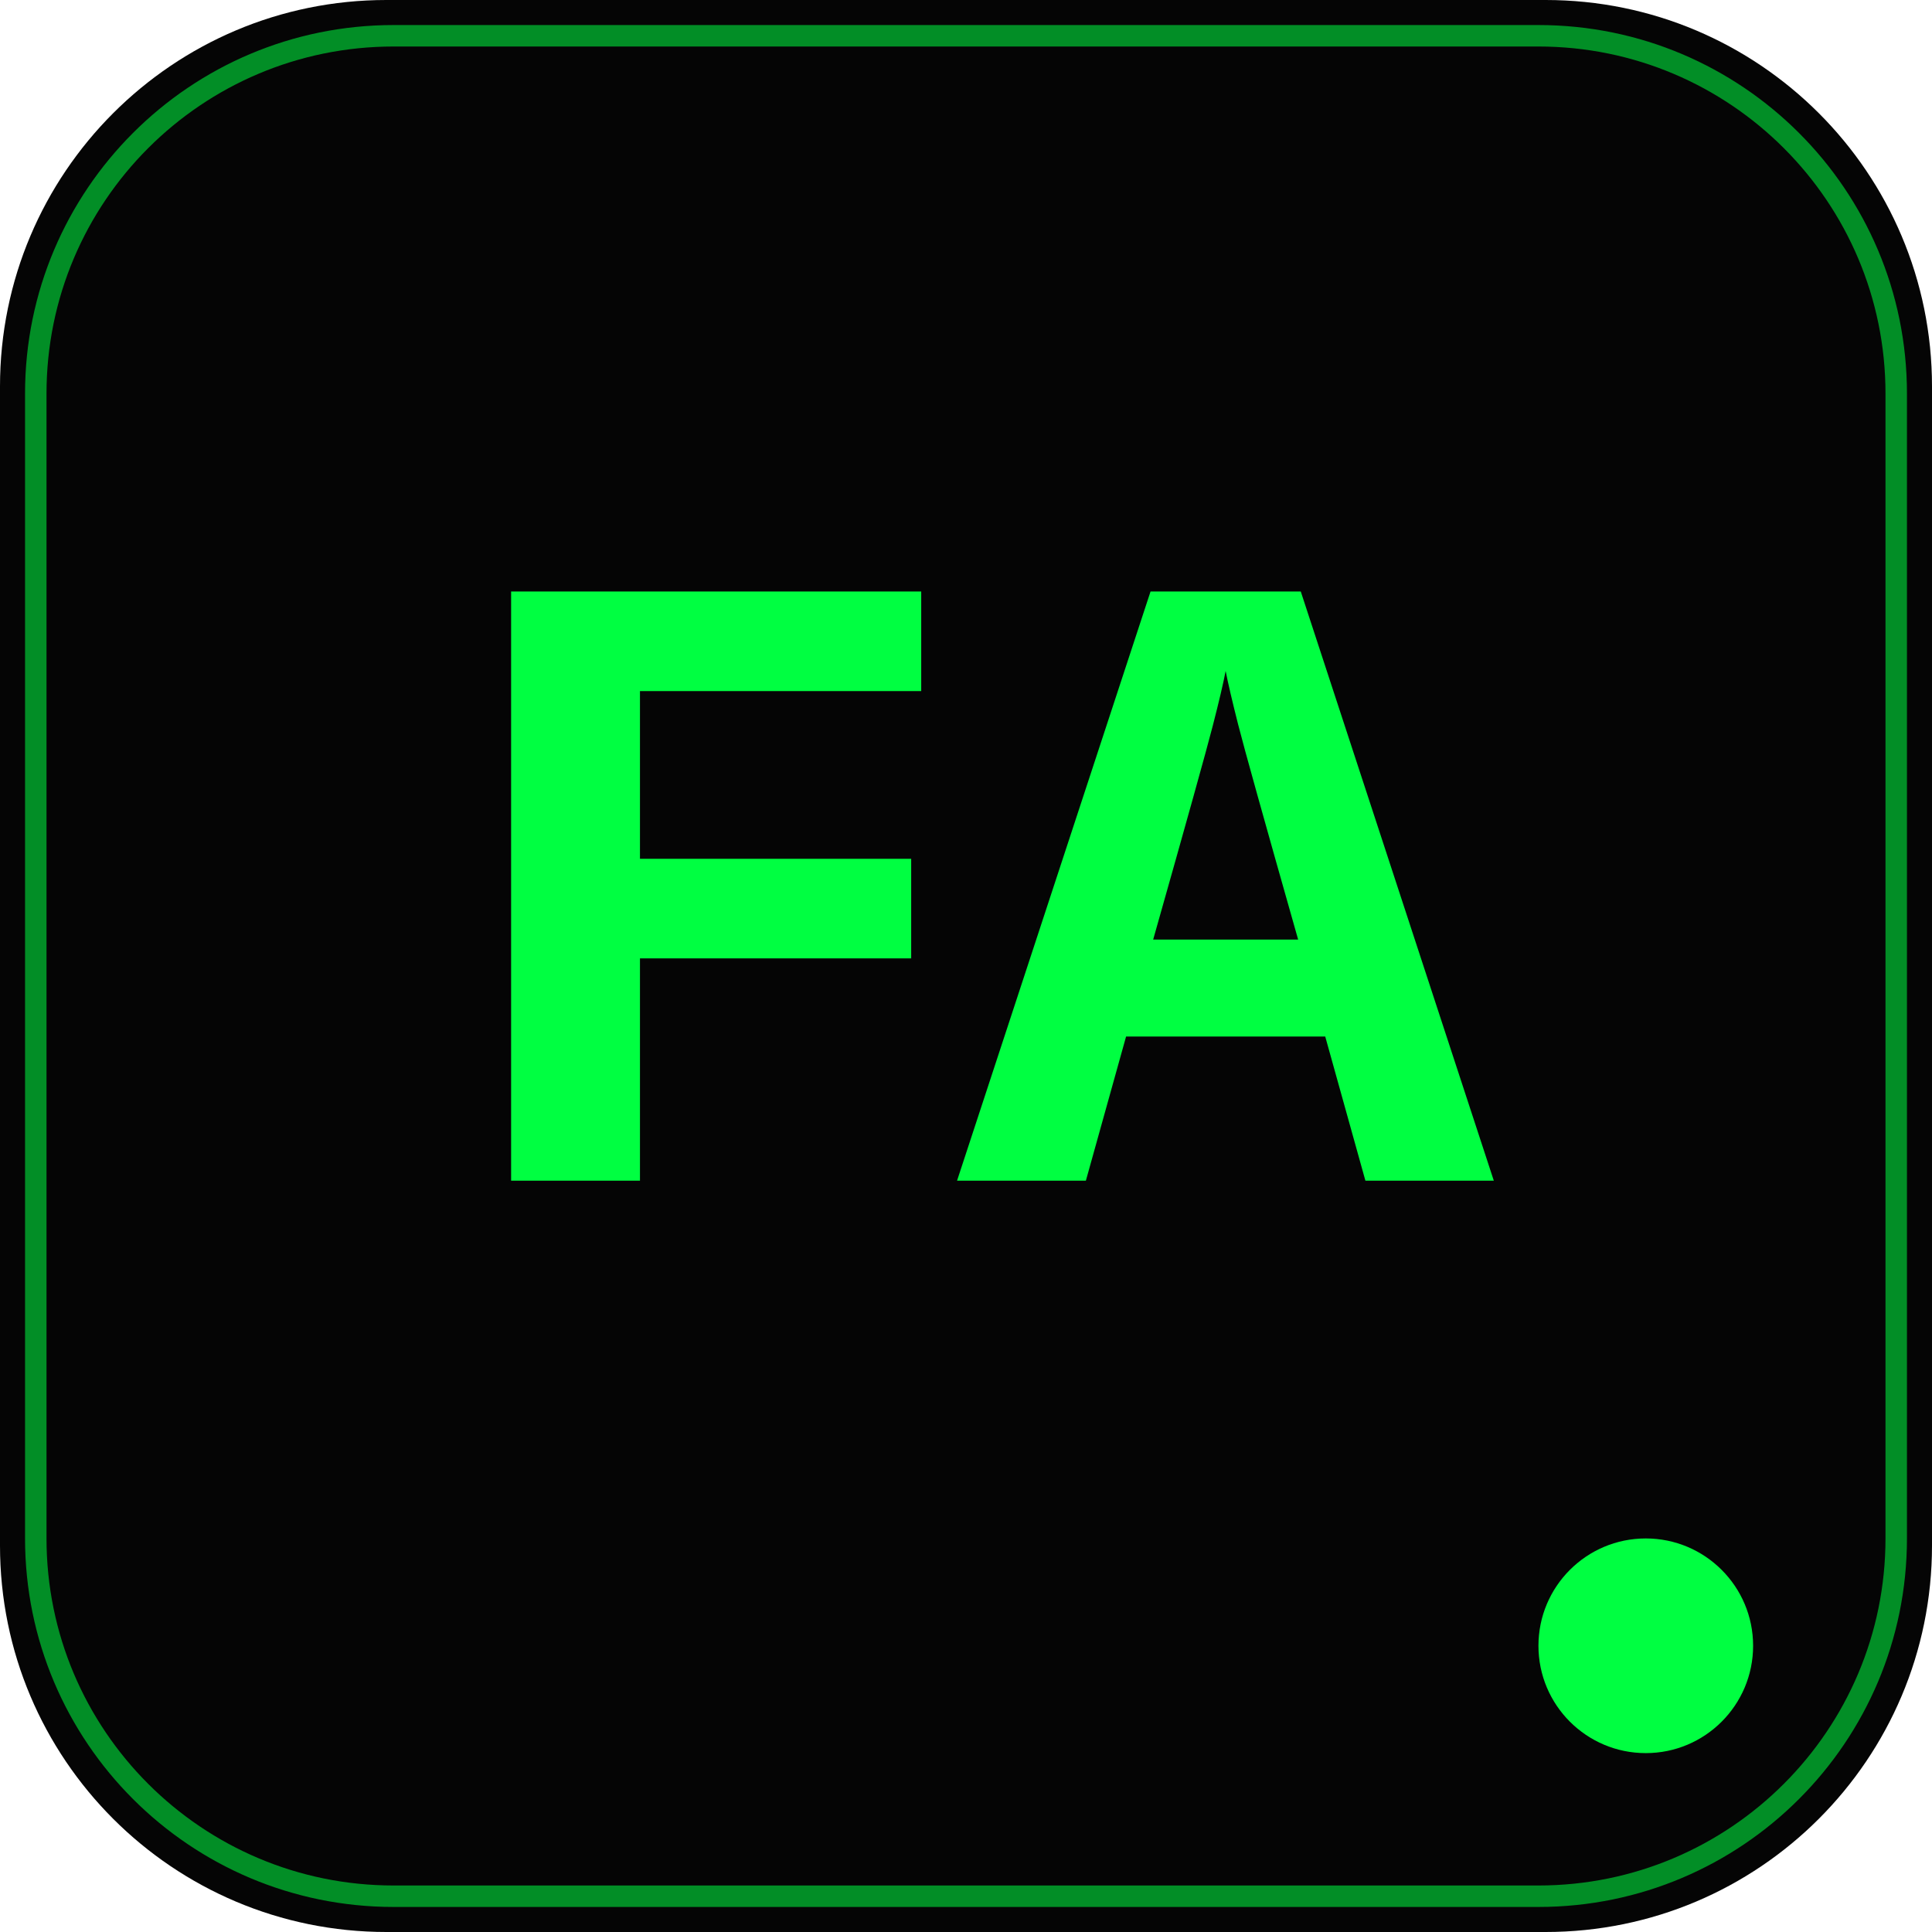
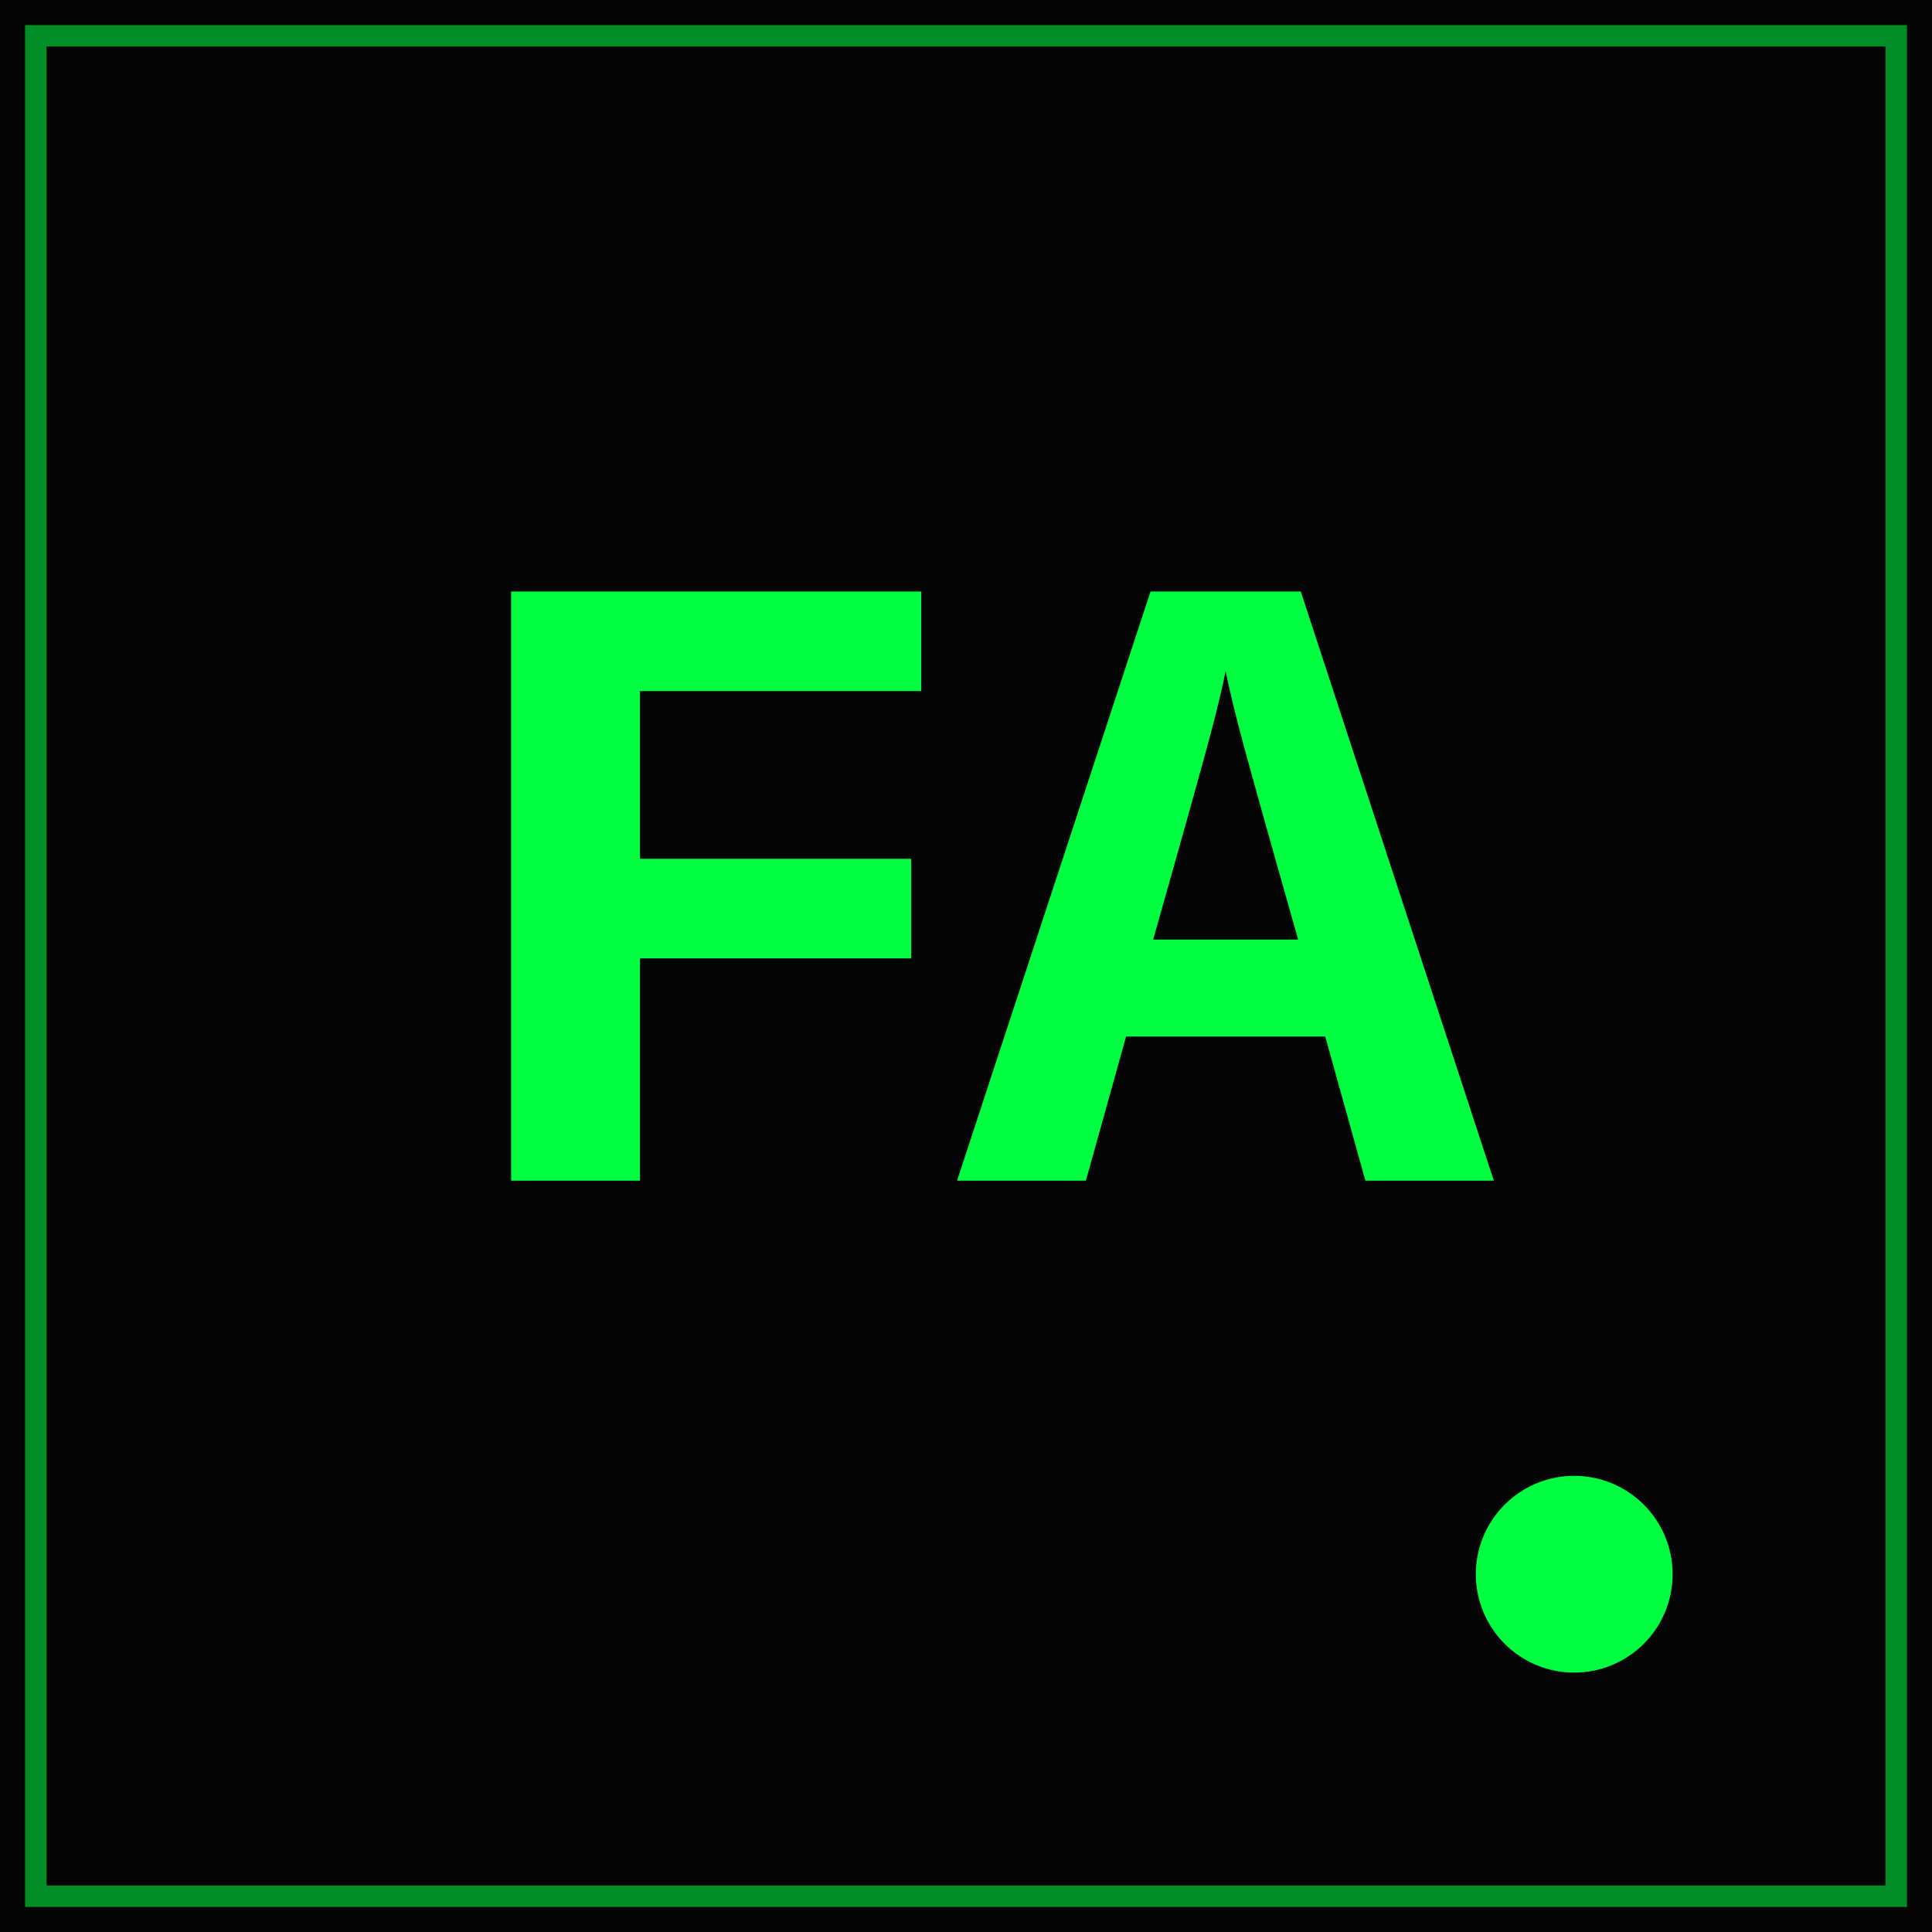
<svg xmlns="http://www.w3.org/2000/svg" viewBox="0 0 1080 1080" width="1080" height="1080">
-   <rect width="1080" height="1080" rx="216" fill="#050505" />
-   <rect x="20" y="20" width="1040" height="1040" rx="200" fill="none" stroke="#00ff41" stroke-width="12" opacity="0.55" />
+   <rect width="1080" height="1080" fill="#050505" />
+   <rect x="20" y="20" width="1040" height="1040" fill="none" stroke="#00ff41" stroke-width="12" opacity="0.55" />
  <text x="540" y="660" font-family="'Courier New', Courier, monospace" font-weight="700" font-size="500" text-anchor="middle" fill="#00ff41" letter-spacing="-10">FA</text>
-   <circle cx="920" cy="920" r="60" fill="#00ff41" />
+   <circle cx="880" cy="880" r="55" fill="#00ff41" />
</svg>
